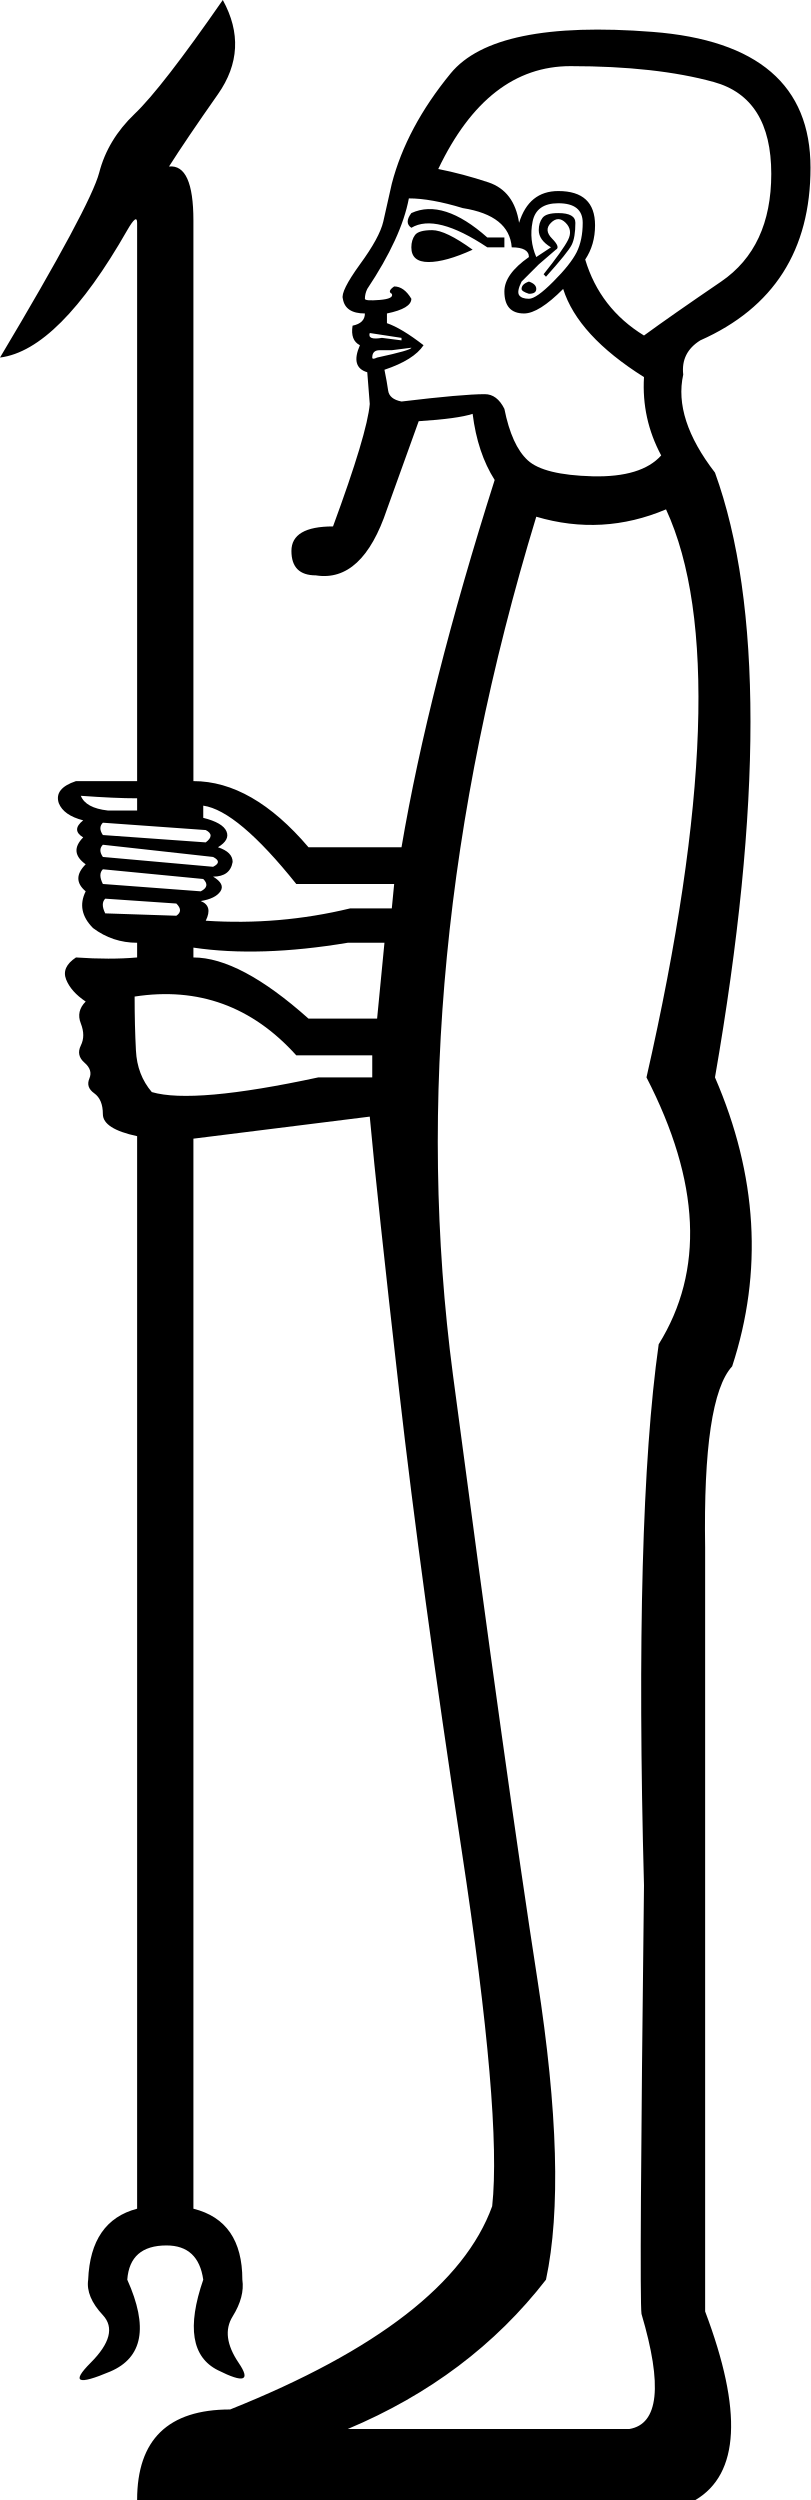
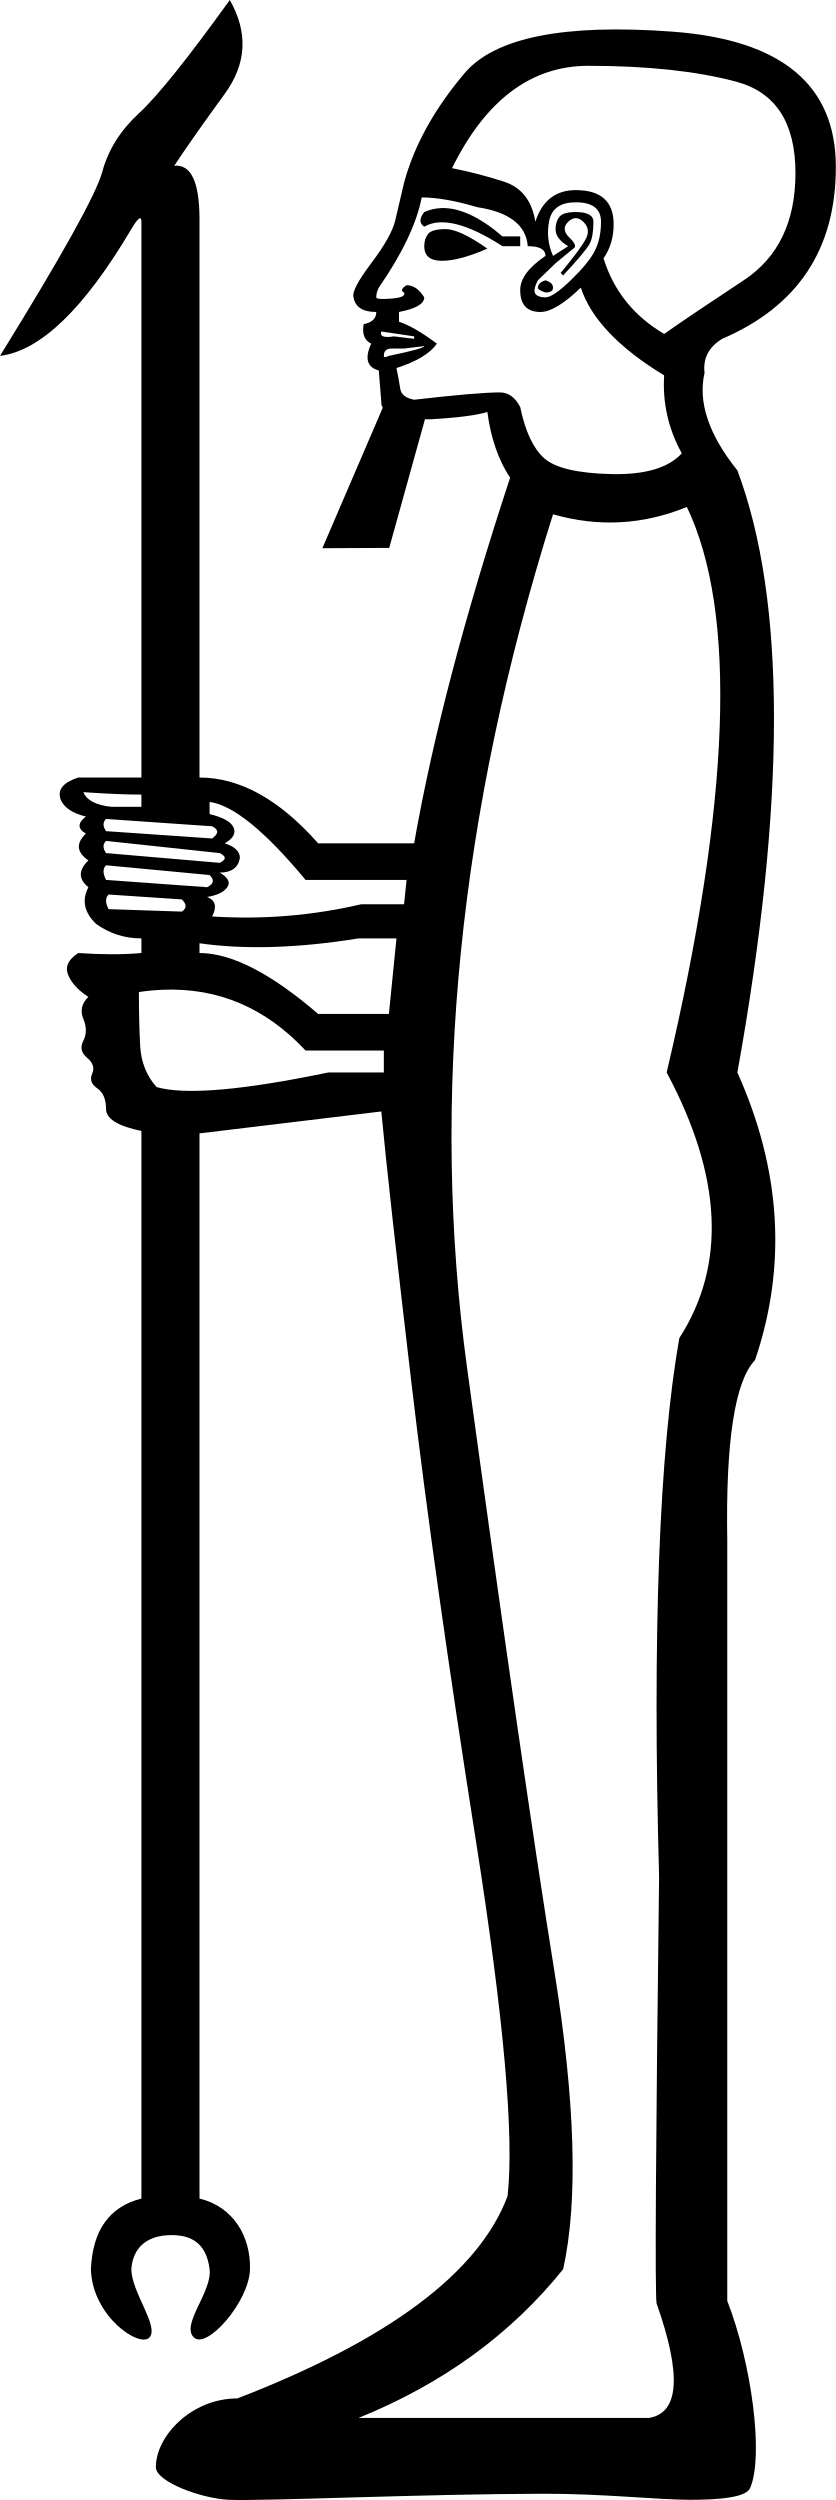
- <svg width="6.177" height="19.053">
-   <path style="fill:#000000; stroke:none" d=" M 3.34 1.288  Q 3.527 1.325 3.723 1.39  Q 3.919 1.456 3.956 1.698  L 3.956 1.698  Q 4.031 1.456 4.255 1.456  Q 4.535 1.456 4.535 1.717  Q 4.535 1.866 4.46 1.978  Q 4.572 2.351 4.908 2.557  Q 5.113 2.407 5.496 2.146  Q 5.878 1.885 5.878 1.325  Q 5.878 0.746 5.44 0.625  Q 5.001 0.504 4.348 0.504  Q 3.714 0.504 3.34 1.288  Z  M 3.602 1.903  Q 3.396 1.997 3.266 1.997  Q 3.135 1.997 3.135 1.885  Q 3.135 1.829 3.163 1.791  Q 3.191 1.754 3.294 1.754  Q 3.396 1.754 3.602 1.903  Z  M 3.116 1.512  Q 3.06 1.81 2.799 2.202  Q 2.781 2.239 2.781 2.277  Q 2.781 2.295 2.893 2.286  Q 3.004 2.277 2.986 2.239  Q 2.949 2.221 3.004 2.183  Q 3.079 2.183 3.135 2.277  Q 3.135 2.351 2.949 2.389  L 2.949 2.463  Q 3.06 2.501 3.228 2.631  Q 3.154 2.743 2.93 2.818  Q 2.949 2.911 2.958 2.976  Q 2.967 3.042 3.06 3.06  Q 3.527 3.004 3.695 3.004  Q 3.788 3.004 3.844 3.116  Q 3.9 3.396 4.022 3.508  Q 4.143 3.62 4.516 3.63  Q 4.889 3.639 5.039 3.471  Q 4.889 3.191 4.908 2.874  Q 4.404 2.557 4.292 2.202  Q 4.106 2.389 3.994 2.389  Q 3.844 2.389 3.844 2.221  Q 3.844 2.09 4.031 1.959  Q 4.031 1.885 3.9 1.885  Q 3.882 1.642 3.527 1.586  Q 3.284 1.512 3.116 1.512  Z  M 3.714 1.81  L 3.844 1.81  L 3.844 1.885  L 3.714 1.885  Q 3.322 1.624 3.135 1.736  Q 3.079 1.698 3.135 1.624  Q 3.378 1.512 3.714 1.81  Z  M 4.031 2.146  Q 4.087 2.165 4.087 2.202  Q 4.087 2.239 4.031 2.239  Q 3.975 2.221 3.975 2.202  Q 3.975 2.165 4.031 2.146  Z  M 4.087 1.959  L 4.199 1.885  Q 4.106 1.829 4.106 1.754  Q 4.106 1.698 4.134 1.661  Q 4.161 1.624 4.255 1.624  Q 4.385 1.624 4.385 1.698  Q 4.385 1.81 4.357 1.866  Q 4.329 1.922 4.161 2.109  L 4.143 2.09  Q 4.292 1.903 4.329 1.829  Q 4.367 1.754 4.311 1.698  Q 4.255 1.642 4.199 1.698  Q 4.143 1.754 4.208 1.819  Q 4.273 1.885 4.236 1.903  L 4.106 2.015  L 3.975 2.146  Q 3.938 2.221 3.956 2.249  Q 3.975 2.277 4.031 2.277  Q 4.087 2.277 4.217 2.146  Q 4.348 2.015 4.395 1.922  Q 4.441 1.829 4.441 1.698  Q 4.441 1.549 4.255 1.549  Q 4.087 1.549 4.059 1.689  Q 4.031 1.829 4.087 1.959  Z  M 2.818 2.538  Q 2.799 2.594 2.911 2.575  L 3.06 2.594  L 3.06 2.575  L 2.818 2.538  Z  M 3.135 2.65  L 2.986 2.669  L 2.893 2.669  Q 2.837 2.669 2.837 2.725  Q 2.837 2.743 2.874 2.725  Q 3.135 2.669 3.135 2.65  Z  M 5.076 3.882  Q 4.591 4.087 4.087 3.938  Q 3.042 7.371 3.452 10.478  Q 3.863 13.586 4.096 15.088  Q 4.329 16.59 4.161 17.374  Q 3.583 18.12 2.65 18.512  L 4.796 18.512  Q 5.132 18.456 4.889 17.635  Q 4.871 17.504 4.908 14.369  Q 4.833 11.57 5.02 10.245  Q 5.542 9.405 4.927 8.211  Q 5.636 5.095 5.076 3.882  Z  M 0.784 6.364  L 1.568 6.42  Q 1.642 6.364 1.568 6.326  L 0.784 6.27  Q 0.746 6.308 0.784 6.364  Z  M 1.624 6.531  L 0.784 6.438  Q 0.746 6.476 0.784 6.531  L 1.624 6.606  Q 1.698 6.569 1.624 6.531  Z  M 0.784 6.737  L 1.53 6.793  Q 1.605 6.755 1.549 6.699  L 0.784 6.625  Q 0.746 6.662 0.784 6.737  Z  M 0.802 6.849  Q 0.765 6.886 0.802 6.961  L 1.344 6.979  Q 1.4 6.942 1.344 6.886  L 0.802 6.849  Z  M 1.045 6.084  Q 0.877 6.084 0.616 6.065  Q 0.653 6.158 0.821 6.177  L 1.045 6.177  L 1.045 6.084  Z  M 2.837 8.211  L 2.837 8.043  L 2.258 8.043  Q 1.754 7.483 1.026 7.595  Q 1.026 7.819 1.036 8.006  Q 1.045 8.192 1.157 8.323  Q 1.474 8.416 2.426 8.211  L 2.837 8.211  Z  M 2.93 7.185  L 2.65 7.185  Q 1.978 7.297 1.474 7.222  L 1.474 7.297  Q 1.829 7.297 2.351 7.763  L 2.874 7.763  L 2.93 7.185  Z  M 3.004 6.737  L 2.258 6.737  Q 1.81 6.177 1.549 6.14  L 1.549 6.233  Q 1.698 6.27 1.726 6.336  Q 1.754 6.401 1.661 6.457  Q 1.773 6.494 1.773 6.569  Q 1.754 6.681 1.624 6.681  Q 1.717 6.737 1.68 6.793  Q 1.642 6.849 1.53 6.867  Q 1.624 6.905 1.568 7.017  Q 2.127 7.054 2.669 6.923  L 2.986 6.923  L 3.004 6.737  Z  M 1.474 5.953  Q 1.922 5.953 2.351 6.457  L 3.06 6.457  Q 3.266 5.244 3.77 3.658  Q 3.639 3.452 3.602 3.154  Q 3.49 3.191 3.191 3.21  L 2.949 3.882  Q 2.762 4.441 2.407 4.385  Q 2.221 4.385 2.221 4.199  Q 2.221 4.012 2.538 4.012  Q 2.799 3.303 2.818 3.079  L 2.799 2.837  Q 2.669 2.799 2.743 2.631  Q 2.669 2.594 2.687 2.482  Q 2.781 2.463 2.781 2.389  Q 2.631 2.389 2.613 2.277  Q 2.594 2.221 2.743 2.015  Q 2.893 1.81 2.921 1.689  Q 2.949 1.568 2.986 1.4  Q 3.098 0.97 3.434 0.56  Q 3.77 0.149 4.973 0.243  Q 6.177 0.336 6.177 1.278  Q 6.177 2.221 5.337 2.594  Q 5.188 2.687 5.207 2.855  Q 5.132 3.191 5.449 3.602  Q 5.99 5.095 5.449 8.211  Q 5.934 9.331 5.58 10.413  Q 5.356 10.656 5.374 11.794  L 5.374 17.616  Q 5.804 18.755 5.3 19.053  L 1.045 19.053  Q 1.045 18.363 1.754 18.363  Q 3.434 17.691 3.751 16.814  Q 3.826 16.123 3.518 14.099  Q 3.21 12.074 3.042 10.6  Q 2.874 9.125 2.818 8.51  L 1.474 8.678  L 1.474 16.833  Q 1.847 16.926 1.847 17.374  Q 1.866 17.504 1.773 17.654  Q 1.68 17.803 1.819 18.008  Q 1.959 18.214 1.661 18.064  Q 1.362 17.915 1.549 17.374  Q 1.512 17.113 1.269 17.113  Q 0.989 17.113 0.97 17.374  Q 1.213 17.915 0.84 18.074  Q 0.467 18.232 0.69 18.008  Q 0.914 17.784 0.784 17.644  Q 0.653 17.504 0.672 17.374  Q 0.69 16.926 1.045 16.833  L 1.045 8.678  L 1.045 8.659  Q 0.784 8.603 0.784 8.491  Q 0.784 8.379 0.718 8.332  Q 0.653 8.286 0.681 8.22  Q 0.709 8.155 0.644 8.099  Q 0.579 8.043 0.616 7.968  Q 0.653 7.894 0.616 7.8  Q 0.579 7.707 0.653 7.633  Q 0.541 7.558 0.504 7.465  Q 0.467 7.371 0.579 7.297  Q 0.84 7.315 1.045 7.297  L 1.045 7.185  Q 0.858 7.185 0.709 7.073  Q 0.579 6.942 0.653 6.793  Q 0.541 6.699 0.653 6.587  Q 0.523 6.494 0.634 6.382  Q 0.541 6.326 0.634 6.252  Q 0.485 6.214 0.448 6.121  Q 0.411 6.009 0.579 5.953  L 1.045 5.953  L 1.045 1.698  Q 1.045 1.624 0.97 1.754  Q 0.448 2.669 0 2.725  Q 0.69 1.568 0.756 1.316  Q 0.821 1.064 1.026 0.868  Q 1.232 0.672 1.698 0  Q 1.903 0.373 1.661 0.718  Q 1.418 1.064 1.288 1.269  Q 1.474 1.25 1.474 1.68  L 1.474 5.953  Z " />
+ <svg xmlns="http://www.w3.org/2000/svg" width="603.315" height="1804.473" id="svg2" version="1.0">
+   <defs id="defs7" />
+   <path id="path4" style="fill:#000000;stroke:none;stroke-width:105.955" d="M 165.867,0 C 135.489,42.223 113.616,69.492 100.249,81.807 86.883,94.122 78.072,108.196 73.819,124.03 69.566,139.864 44.96,184.14 0,256.857 c 29.163,-3.519 60.757,-34.014 94.781,-91.484 4.861,-8.21 7.29,-9.97 7.29,-5.278 V 561.215 H 56.503 c -10.936,3.519 -15.189,8.797 -12.759,15.834 2.43,5.864 8.506,9.969 18.227,12.315 -6.076,4.691 -6.076,8.796 0,12.315 -7.291,7.037 -6.682,13.487 1.824,19.352 -7.291,7.037 -7.291,13.489 0,19.354 -4.861,9.383 -3.038,18.178 5.468,26.388 9.721,7.037 20.656,10.556 32.808,10.556 v 10.556 c -13.367,1.173 -28.557,1.173 -45.569,0 -7.291,4.691 -9.721,9.968 -7.29,15.832 2.43,5.864 7.292,11.143 14.583,15.834 -4.861,4.691 -6.077,9.97 -3.646,15.834 2.43,5.864 2.43,11.143 0,15.834 -2.43,4.691 -1.52,8.796 2.733,12.315 4.253,3.519 5.469,7.331 3.646,11.435 -1.823,4.105 -0.607,7.622 3.646,10.554 4.253,2.932 6.379,7.918 6.379,14.955 0,7.037 8.506,12.316 25.517,15.834 v 1.759 768.813 c -23.088,5.864 -35.239,22.871 -36.454,51.02 0.936,34.243 35.582,57.304 42.379,49.118 6.797,-8.186 -12.974,-32.298 -13.215,-49.12 1.215,-16.42 12.108,-24.63 29.12,-24.63 17.012,0 25.365,8.518 27.383,24.63 2.018,16.111 -20.716,39.755 -11.481,49.12 9.235,9.365 40.066,-25.581 40.645,-49.12 0.584,-23.756 -12.151,-45.153 -36.454,-51.018 V 818.073 l 131.235,-15.834 c 3.645,38.705 10.935,104.385 21.871,197.042 10.936,92.656 26.43,202.613 46.48,329.869 20.05,127.256 27.645,212.58 22.784,255.976 -20.657,55.125 -85.669,103.798 -195.031,146.022 -32.986,0 -58.744,26.926 -58.846,49.566 -0.048,10.676 33.249,22.811 52.686,23.616 25.979,1.076 137.773,-4.21 227.662,-4.369 42.305,-0.074 82.391,4.369 105.149,4.369 34.072,0 41.724,-4.476 43.53,-8.705 9.845,-23.055 1.043,-89.744 -16.577,-134.849 v -548.901 c -1.215,-71.545 5.467,-114.94 20.049,-130.187 23.088,-68.026 18.835,-137.224 -12.759,-207.596 35.239,-195.868 35.239,-340.718 0,-434.547 -20.657,-25.803 -28.556,-49.26 -23.695,-70.372 -1.215,-10.556 3.038,-18.765 12.759,-24.63 54.681,-23.457 82.022,-64.8 82.022,-124.03 0,-59.23 -39.189,-91.777 -117.565,-97.642 -78.376,-5.864 -128.499,4.105 -150.371,29.908 -21.872,25.803 -36.456,52.193 -43.746,79.169 -2.43,10.556 -4.557,19.644 -6.379,27.268 -1.823,7.624 -7.595,17.888 -17.316,30.789 -9.721,12.902 -13.974,21.111 -12.759,24.63 1.215,7.037 6.684,10.556 16.405,10.556 0,4.691 -3.039,7.623 -9.115,8.795 -1.215,7.037 0.608,11.728 5.468,14.074 -4.861,10.556 -3.038,17.008 5.468,19.354 l 1.824,22.871 c -0.132,1.53 0.369,2.794 1.058,3.972 l -43.6,101.434 48.253,-0.214 25.79,-92.83 c 2.635,0.008 4.953,-0.046 4.953,-0.046 19.442,-1.173 32.807,-2.932 40.098,-5.278 2.43,18.766 7.899,34.599 16.405,47.501 -32.809,99.693 -55.895,187.658 -69.262,263.894 h -69.264 c -27.948,-31.667 -56.503,-47.501 -85.667,-47.501 V 158.336 c 0,-26.976 -6.076,-39.878 -18.227,-38.705 C 134.273,106.73 146.424,89.432 162.221,67.734 178.018,46.036 179.234,23.457 165.867,0 Z m 258.822,47.501 c 42.53,0 78.073,3.812 106.629,11.436 28.556,7.624 42.833,29.614 42.833,65.973 0,35.186 -12.455,60.99 -37.365,77.411 -24.91,16.42 -44.05,29.32 -57.416,38.703 -21.872,-12.901 -36.454,-31.08 -43.744,-54.538 4.861,-7.037 7.29,-15.247 7.29,-24.63 0,-16.42 -9.112,-24.63 -27.339,-24.63 -14.582,0 -24.303,7.622 -29.164,22.869 -2.43,-15.247 -10.025,-24.923 -22.784,-29.028 -12.759,-4.105 -25.214,-7.329 -37.365,-9.675 24.303,-49.26 57.111,-73.891 98.425,-73.891 z M 304.39,142.502 c 10.936,0 24.303,2.347 40.1,7.039 23.088,3.519 35.239,12.9 36.454,28.147 8.506,0 12.759,2.347 12.759,7.039 -12.151,8.21 -18.227,16.42 -18.227,24.63 0,10.556 4.862,15.834 14.583,15.834 7.291,0 17.01,-5.864 29.162,-17.593 7.291,22.284 27.341,43.394 60.149,63.333 -1.215,19.939 3.038,38.705 12.759,56.298 -9.721,10.556 -26.732,15.541 -51.035,14.955 -24.303,-0.586 -40.403,-4.398 -48.302,-11.436 -7.898,-7.037 -13.67,-19.354 -17.316,-36.947 -3.645,-7.037 -8.505,-10.556 -14.581,-10.556 -10.936,0 -31.593,1.76 -61.971,5.278 -6.076,-1.173 -9.418,-3.811 -10.026,-7.916 -0.608,-4.105 -1.52,-9.091 -2.735,-14.955 14.582,-4.691 24.303,-10.556 29.164,-17.593 -10.936,-8.21 -20.049,-13.487 -27.339,-15.832 v -7.039 c 12.151,-2.346 18.227,-5.863 18.227,-10.554 -3.645,-5.864 -7.898,-8.797 -12.759,-8.797 -3.645,2.346 -4.254,4.105 -1.824,5.278 1.215,2.346 -1.822,3.813 -9.112,4.399 -7.291,0.586 -10.937,0.293 -10.937,-0.879 0,-2.346 0.607,-4.691 1.822,-7.037 17.012,-24.63 27.34,-46.33 30.986,-65.096 z m 111.186,3.519 c 12.151,0 18.227,4.691 18.227,14.074 0,8.21 -1.519,15.248 -4.557,21.112 -3.038,5.864 -8.81,12.902 -17.316,21.112 -8.506,8.21 -14.582,12.315 -18.227,12.315 -3.645,0 -6.075,-0.881 -7.29,-2.64 -1.215,-1.759 -0.608,-4.983 1.822,-9.675 l 12.759,-12.315 12.761,-10.556 c 2.43,-1.173 1.518,-3.813 -2.735,-7.918 -4.253,-4.105 -4.556,-7.917 -0.911,-11.436 3.645,-3.519 7.291,-3.519 10.937,0 3.645,3.519 4.252,7.625 1.822,12.317 -2.43,4.691 -8.506,12.901 -18.227,24.63 l 1.822,1.759 c 10.936,-11.729 17.315,-19.352 19.138,-22.871 1.823,-3.519 2.735,-8.797 2.735,-15.834 0,-4.692 -4.253,-7.037 -12.759,-7.037 -6.076,0 -10.025,1.174 -11.848,3.519 -1.823,2.346 -2.735,5.277 -2.735,8.795 0,4.691 3.039,8.796 9.115,12.315 l -10.937,7.039 c -3.645,-8.21 -4.556,-16.715 -2.733,-25.511 1.823,-8.797 8.202,-13.194 19.138,-13.194 z m -96.945,4.178 c -4.329,0.147 -8.468,1.099 -12.417,2.858 -3.645,4.691 -3.645,8.21 0,10.556 12.151,-7.037 30.985,-2.347 56.503,14.074 h 12.759 v -7.037 h -12.759 c -16.404,-14.074 -31.099,-20.891 -44.086,-20.451 z m 3.074,15.173 c -6.683,0 -10.936,1.174 -12.759,3.519 -1.823,2.346 -2.733,5.277 -2.733,8.795 0,7.037 4.253,10.556 12.759,10.556 8.506,0 19.441,-2.931 32.808,-8.795 -13.366,-9.383 -23.391,-14.076 -30.075,-14.076 z m 71.997,36.947 c -3.645,1.173 -5.468,2.932 -5.468,5.278 0,1.173 1.823,2.345 5.468,3.517 3.645,0 5.468,-1.172 5.468,-3.517 0,-2.346 -1.823,-4.105 -5.468,-5.278 z m -118.474,36.945 23.695,3.519 v 1.759 l -14.583,-1.759 c -7.291,1.173 -10.328,-8.4e-4 -9.112,-3.519 z m 30.986,10.556 c 8e-5,1.173 -8.506,3.518 -25.517,7.037 -2.43,1.173 -3.646,1.173 -3.646,0 0,-3.519 1.823,-5.278 5.468,-5.278 h 9.112 z m 189.56,116.114 c 36.454,76.236 31.594,212.289 -14.581,408.157 40.099,75.063 43.136,138.983 9.112,191.762 -14.582,83.273 -19.441,212.876 -14.581,388.805 -2.43,197.041 -3.039,299.667 -1.824,307.877 18.227,51.606 16.404,79.168 -5.468,82.687 H 258.824 c 60.757,-24.63 109.969,-60.404 147.638,-107.318 10.936,-49.26 8.81,-121.096 -6.379,-215.512 -15.189,-94.415 -36.149,-239.266 -62.882,-434.547 -26.733,-195.282 -6.076,-400.825 61.971,-616.632 32.809,9.383 65.01,7.623 96.603,-5.278 z M 60.149,571.772 c 17.012,1.173 30.986,1.759 41.922,1.759 v 8.797 H 80.198 c -10.936,-1.173 -17.619,-4.692 -20.049,-10.556 z m 91.135,7.037 c 17.012,2.346 40.101,21.112 69.264,56.298 h 72.908 l -1.824,17.593 h -30.986 c -35.239,8.21 -71.086,11.141 -107.54,8.795 3.645,-7.037 2.432,-11.728 -3.644,-14.074 7.291,-1.173 12.151,-3.518 14.581,-7.037 2.43,-3.519 0.607,-7.038 -5.468,-10.556 8.506,0 13.368,-3.519 14.583,-10.556 0,-4.691 -3.646,-8.21 -10.937,-10.556 6.075,-3.519 8.202,-7.33 6.379,-11.436 -1.823,-4.105 -7.595,-7.329 -17.316,-9.675 z m -74.73,12.315 76.552,5.278 c 4.861,2.346 4.861,5.279 0,8.797 l -76.552,-5.278 c -2.43,-3.519 -2.43,-6.452 0,-8.797 z m 0,15.834 82.02,8.795 c 4.86,2.346 4.86,4.693 0,7.039 l -82.02,-7.039 c -2.43,-3.519 -2.43,-6.45 0,-8.795 z m 0,17.593 74.73,7.037 c 3.645,3.519 3.038,6.452 -1.822,8.797 l -72.908,-5.278 c -2.43,-4.691 -2.43,-8.21 0,-10.556 z m 1.822,21.112 52.859,3.517 c 3.645,3.519 3.645,6.452 0,8.797 l -52.859,-1.761 c -2.43,-4.691 -2.43,-8.208 0,-10.554 z m 180.448,31.666 h 27.339 l -5.466,54.538 h -51.037 c -34.024,-29.322 -62.579,-43.981 -85.667,-43.981 v -7.037 c 32.809,4.691 71.085,3.518 114.83,-3.519 z m -141.146,37.056 c 39.872,-1.539 74.162,13.084 102.869,43.872 h 56.503 v 15.834 h -40.1 c -61.972,12.902 -103.285,16.419 -123.943,10.554 -7.291,-8.21 -11.24,-18.179 -11.848,-29.908 -0.607,-11.729 -0.911,-24.629 -0.911,-38.703 5.924,-0.88 11.733,-1.43 17.429,-1.65 z" />
</svg>
